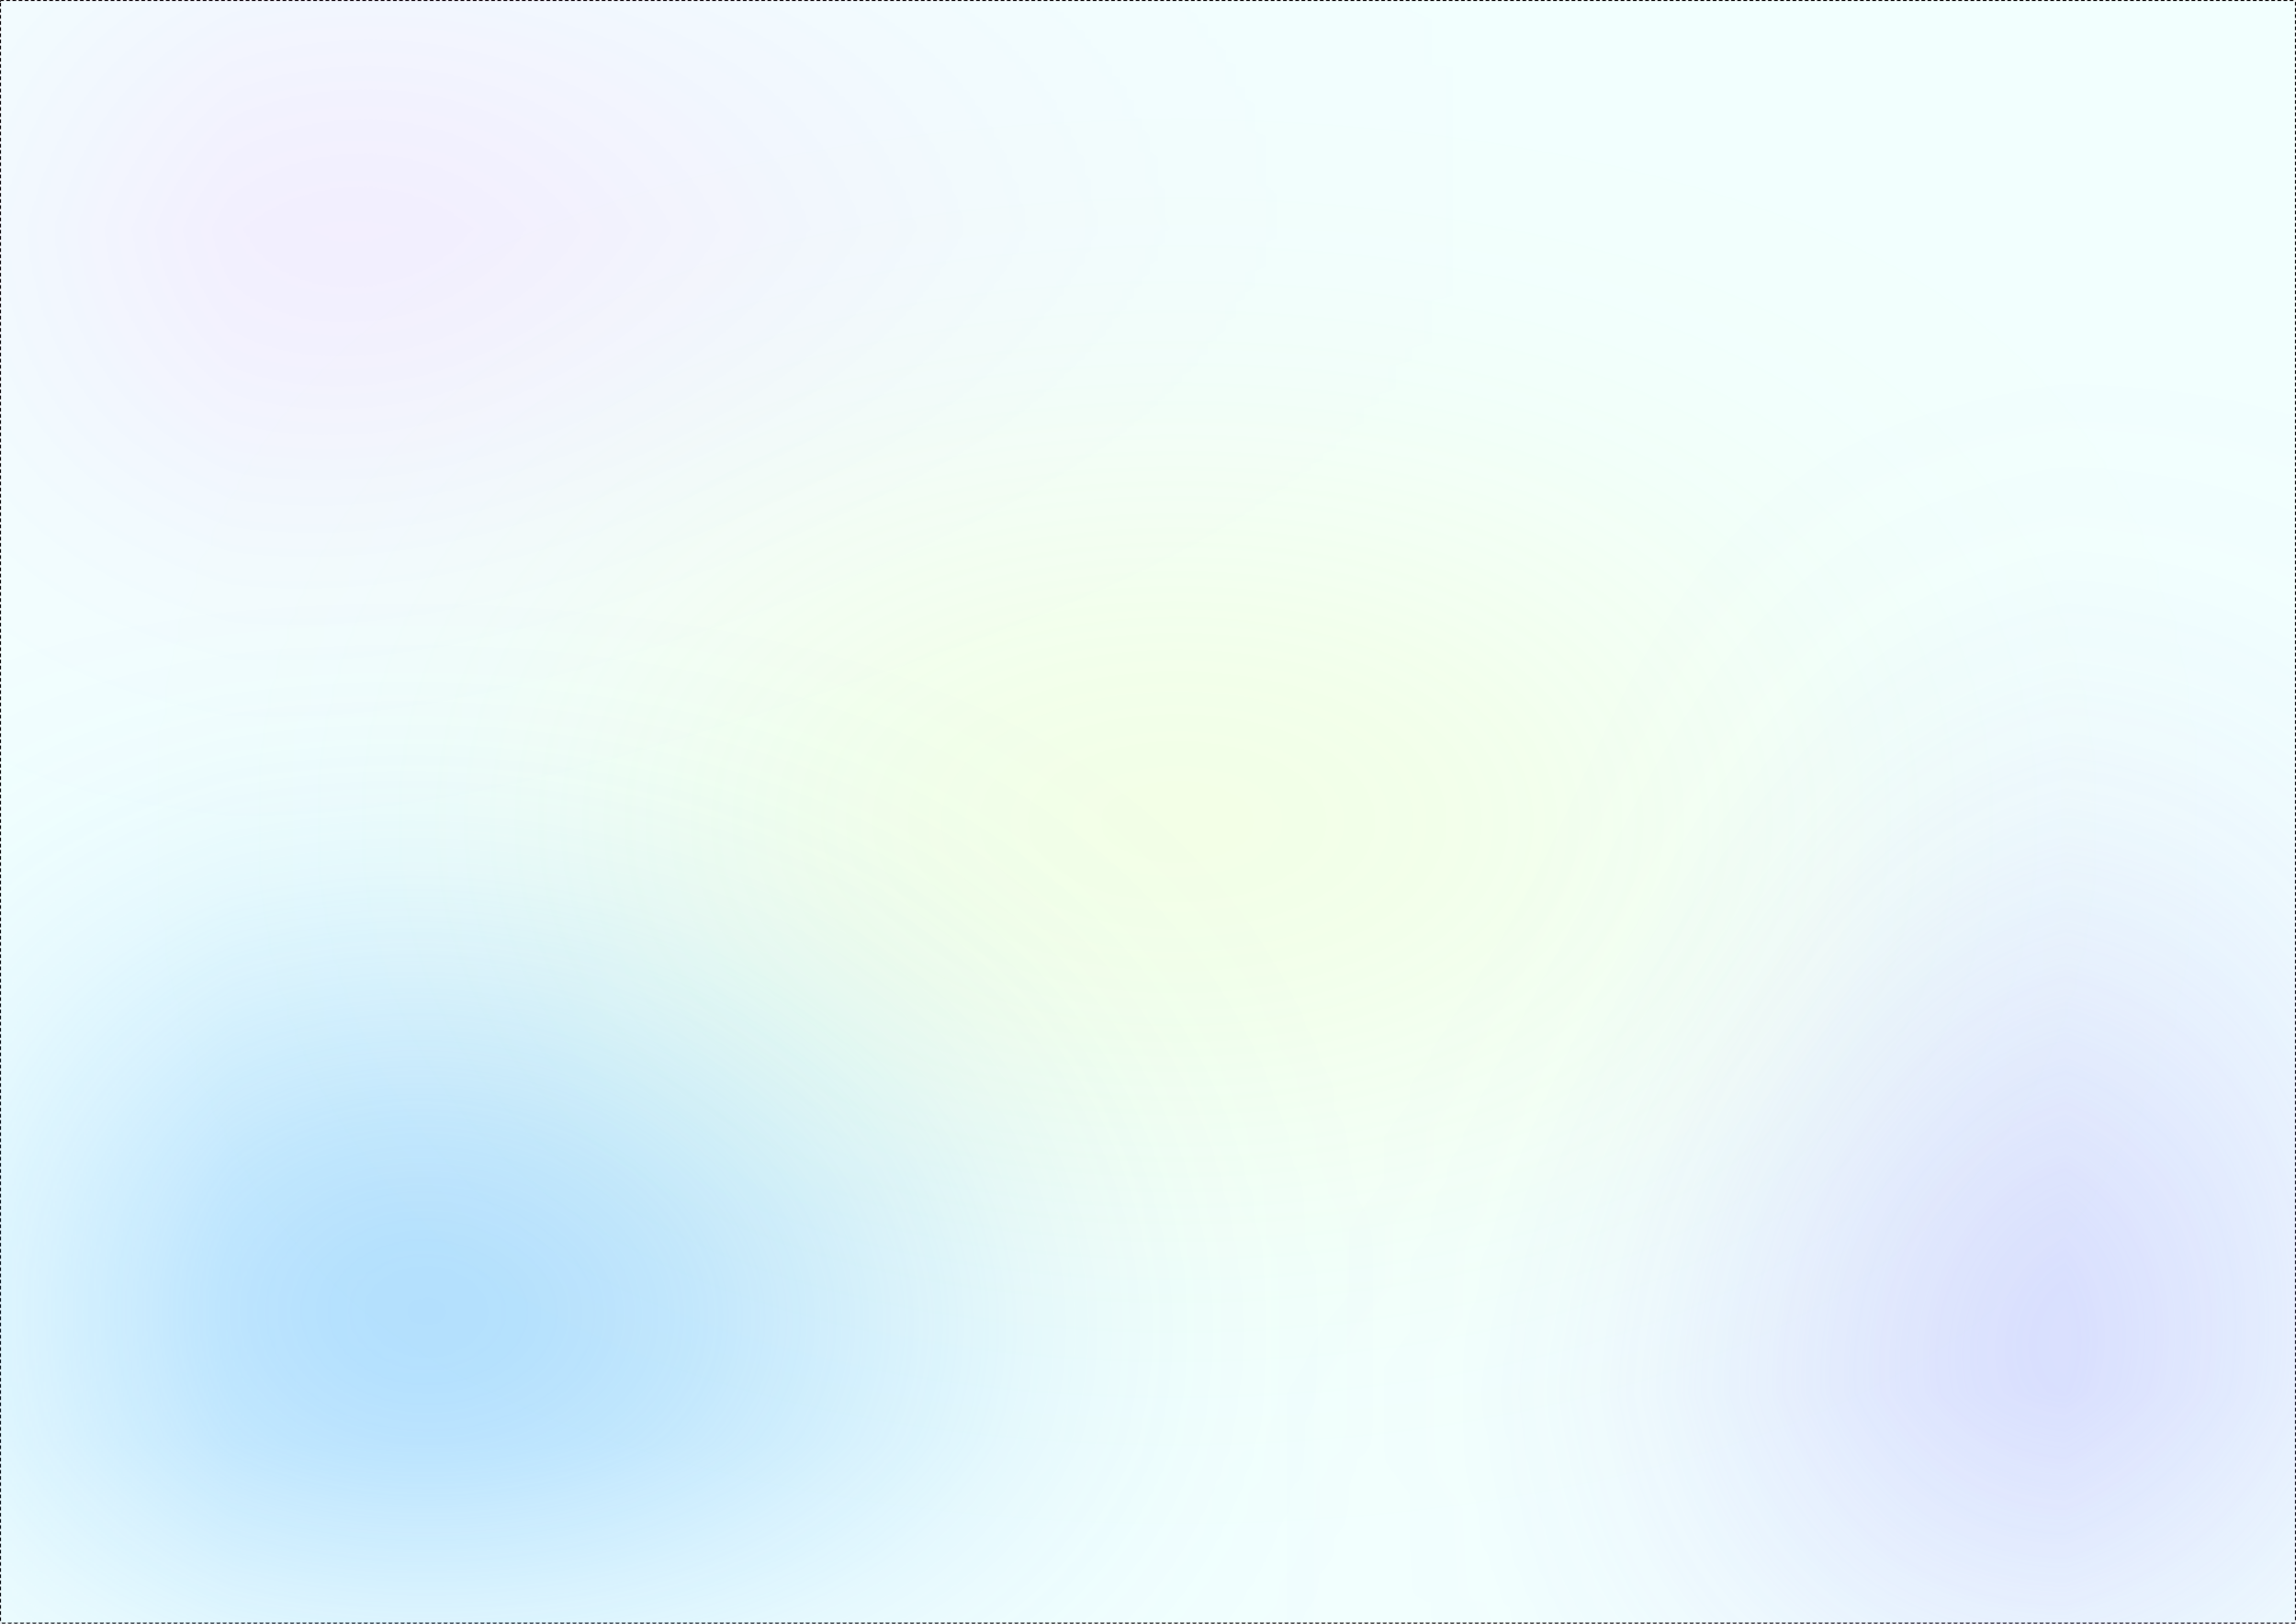
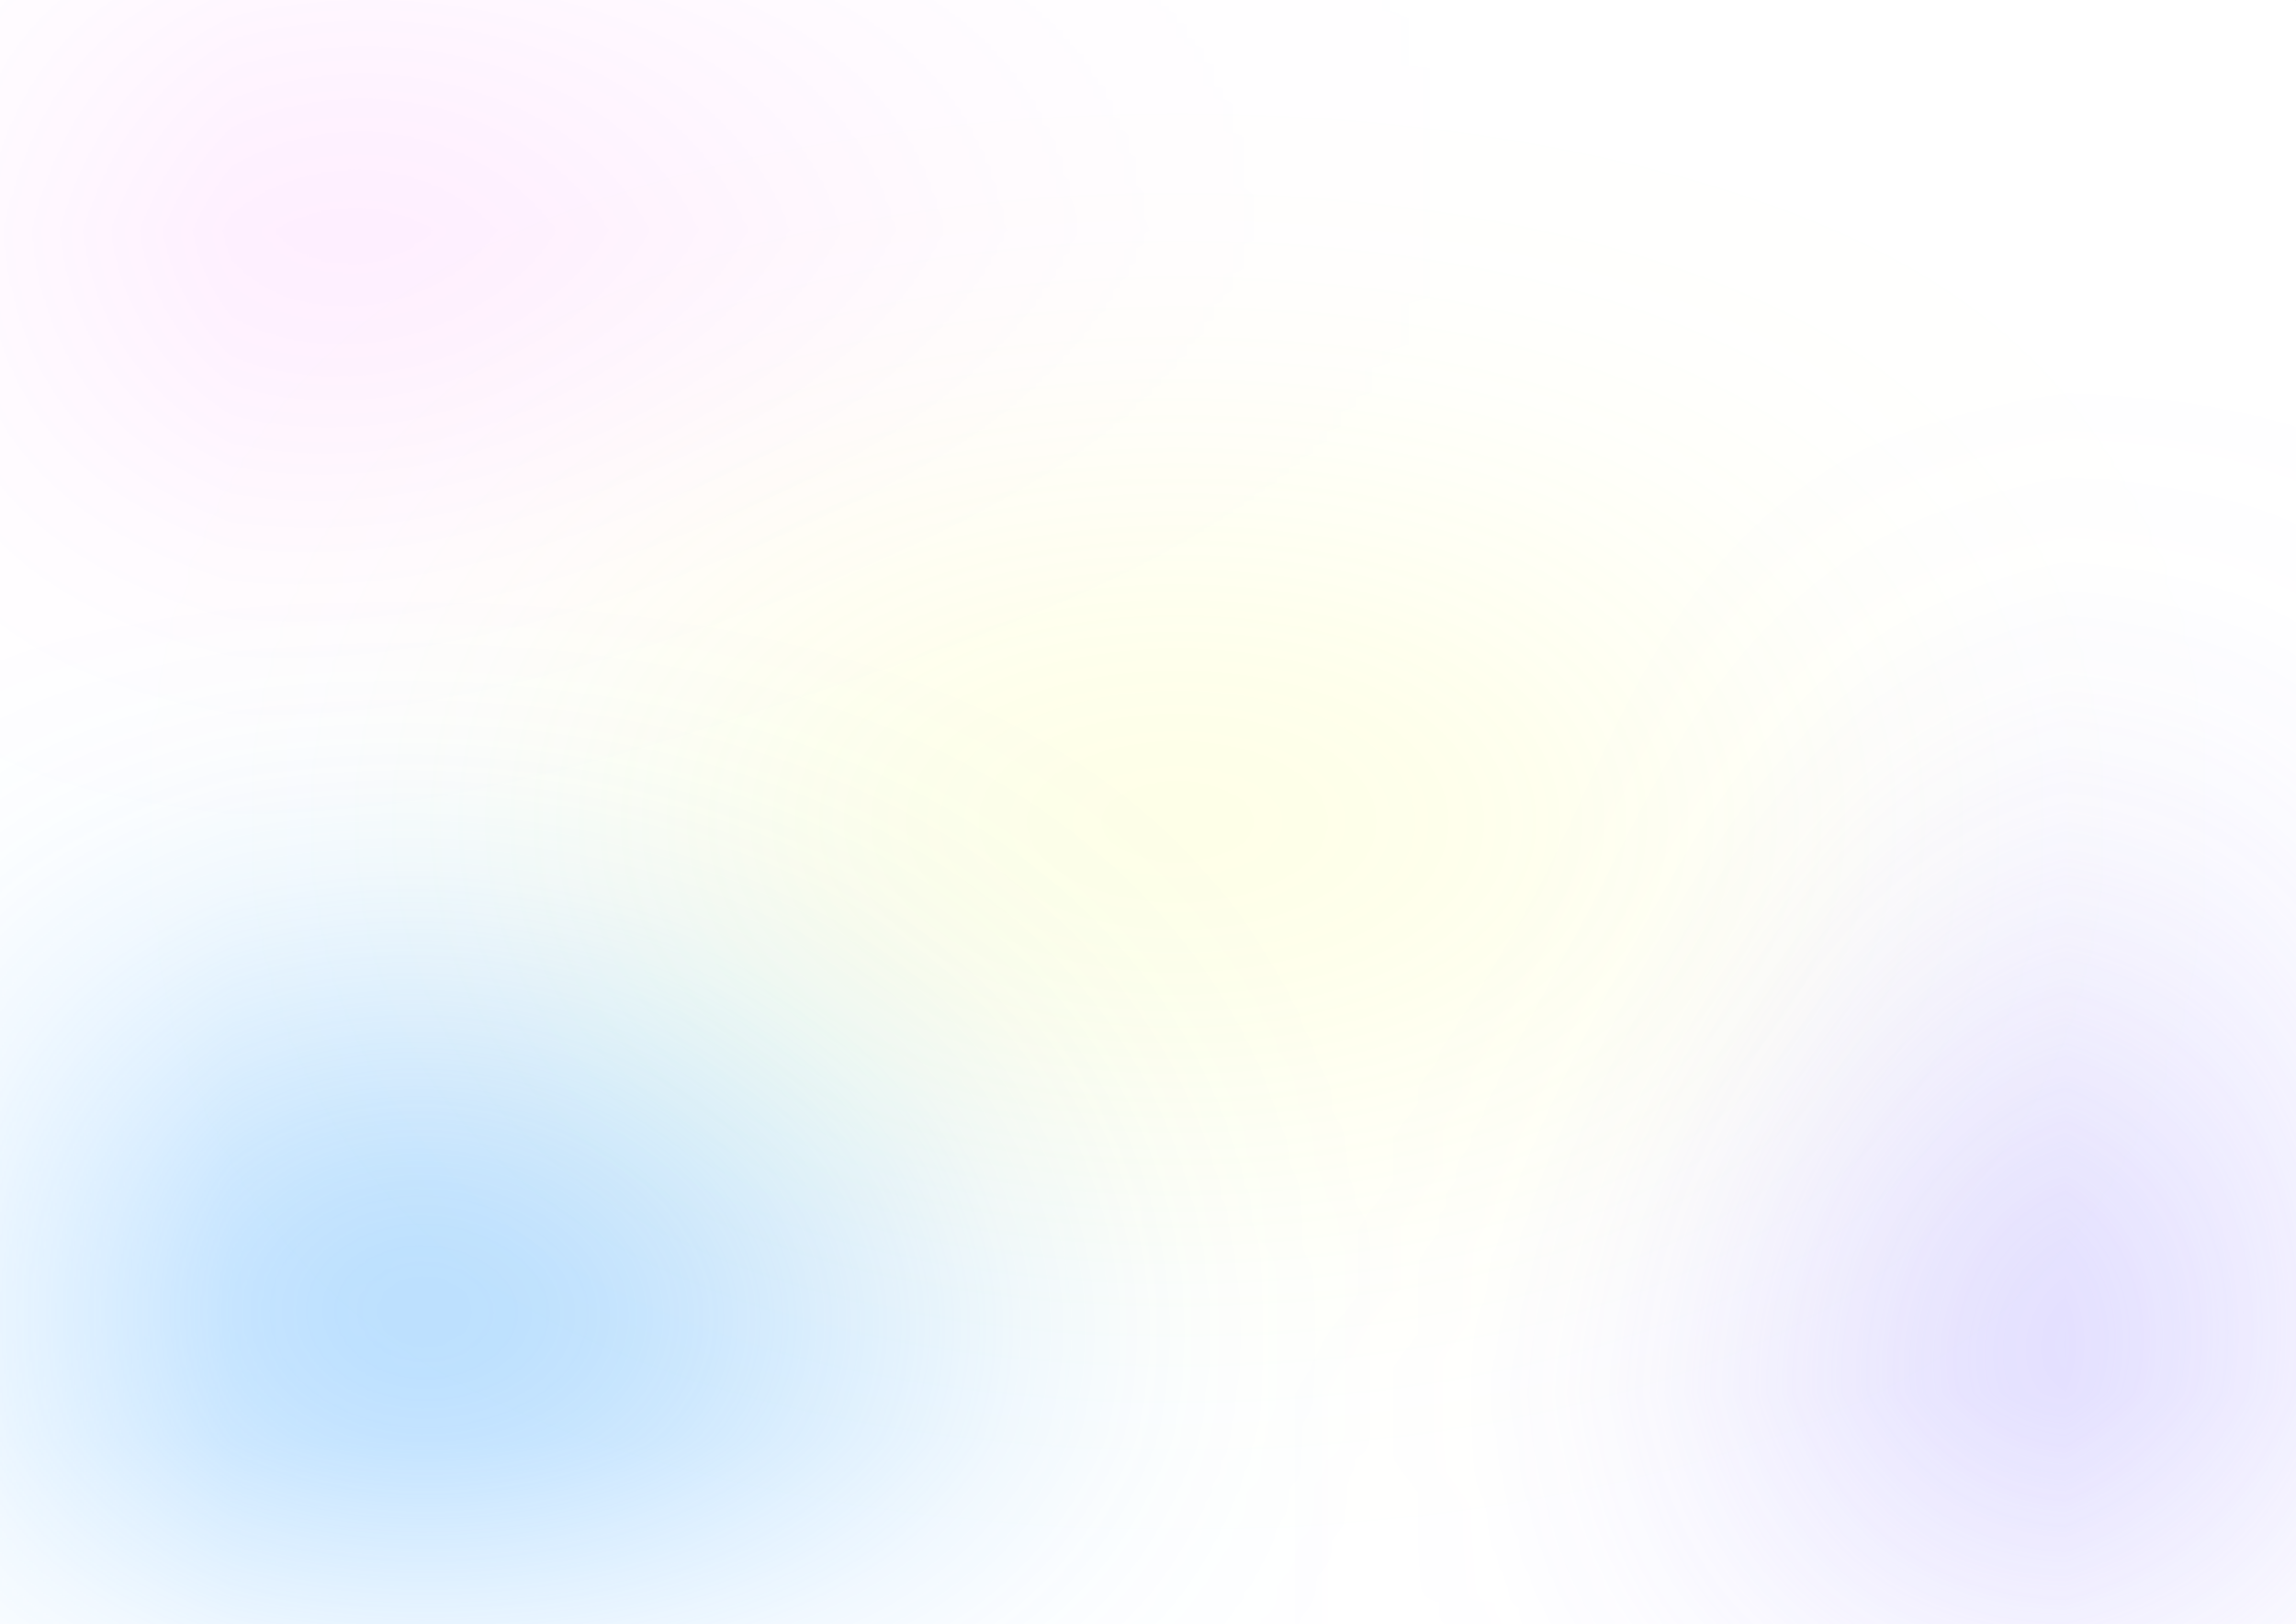
<svg xmlns="http://www.w3.org/2000/svg" width="297mm" height="210mm" viewBox="0 0 297 210" version="1.1" id="svg5">
  <defs id="defs2">
    <filter style="color-interpolation-filters:sRGB" id="filter4206" x="-0.364" y="-0.786" width="1.728" height="2.572">
      <feGaussianBlur stdDeviation="26.336" id="feGaussianBlur4208" />
    </filter>
    <filter style="color-interpolation-filters:sRGB" id="filter5050" x="-1.057" y="-0.584" width="3.114" height="2.168">
      <feGaussianBlur stdDeviation="51.521" id="feGaussianBlur5052" />
    </filter>
    <filter style="color-interpolation-filters:sRGB" id="filter5847" x="-0.379" y="-0.757" width="1.759" height="2.513">
      <feGaussianBlur stdDeviation="31.379" id="feGaussianBlur5849" />
    </filter>
    <filter style="color-interpolation-filters:sRGB" id="filter6075" x="-0.472" y="-1.347" width="1.945" height="3.693">
      <feGaussianBlur stdDeviation="31.075" id="feGaussianBlur6077" />
    </filter>
+     <clipPath clipPathUnits="userSpaceOnUse" id="clipPath362">
+       <rect style="opacity:0.196;fill:#f9ff3f;stroke-width:0.265;stroke-linecap:round;stroke-linejoin:round;stroke-dasharray:0.265, 0.529;paint-order:markers stroke fill" id="rect364" width="296.868" height="209.868" x="0" y="0" />
+     </clipPath>
  </defs>
  <g id="layer1">
-     <rect style="opacity:1;fill:#f2fffe;fill-opacity:1;stroke:#000000;stroke-width:0.265;stroke-linecap:round;stroke-linejoin:round;stroke-dasharray:0.265, 0.529;paint-order:markers stroke fill" id="rect309" width="296.735" height="209.735" x="0.132" y="0.132" />
-     <ellipse style="opacity:0.394;mix-blend-mode:normal;fill:#319fff;fill-opacity:1;stroke:none;stroke-width:0.178;stroke-linecap:round;stroke-linejoin:round;stroke-dasharray:0.178, 0.355;stroke-opacity:1;paint-order:markers stroke fill;filter:url(#filter4206)" id="path3996" cx="92.207" cy="116.75" rx="86.783" ry="40.217" transform="matrix(1.265267,-0.587009,0.4854595,1.529939,-173.3442,85.50633)" />
-     <path style="opacity:0.804;mix-blend-mode:normal;fill:#988aff;fill-opacity:1;stroke:none;stroke-width:0.265px;stroke-linecap:butt;stroke-linejoin:miter;stroke-opacity:1;filter:url(#filter5050)" d="m 313.983,44.383 c 3.774,0.499 7.598,0.706 11.322,1.497 9.491,2.015 -17.54,11.624 -20.206,20.954 -3.343,11.7 3.092,30.078 -8.232,38.166 -30.042,21.459 -27.944,69.315 -54.63,84.564 -7.468,4.268 -13.803,40.099 -2.993,44.153 C 371.388,283.271 368.85,100.65 318.57,50.37 313.628,45.428 335.486,38.1 330.544,33.158 320.439,23.053 314.011,44.279 313.983,44.383" id="path4322" />
-     <path style="opacity:0.177;fill:#f300ff;fill-opacity:1;stroke:none;stroke-width:0.229px;stroke-linecap:butt;stroke-linejoin:miter;stroke-opacity:1;filter:url(#filter5847)" d="M 135.067,7.242 C 107.092,7.141 10.687,79.978 -15.352,40.918 -21.077,32.332 -13.44,20.047 -18.346,10.236 -23.557,-0.188 -33.804,-6.077 -37.055,-17.453 -39.95,-27.587 -61.573,-35.02 -55.763,-46.639 -53.504,-51.157 184.129,-20.793 135.067,7.242 Z" id="path5845" transform="matrix(1.332356,0,0,1,-13.32913,-4.7625)" />
-     <ellipse style="opacity:0.196;fill:#f9ff3f;fill-opacity:1;stroke:none;stroke-width:0.265;stroke-linecap:round;stroke-linejoin:round;stroke-dasharray:0.265, 0.529;stroke-opacity:1;paint-order:markers stroke fill;filter:url(#filter6075)" id="path6073" cx="152.29" cy="106.266" rx="78.951" ry="27.689" />
+     <rect style="opacity:1;fill:#ffffff;fill-opacity:1;stroke:#ffffff;stroke-width:0.265;stroke-linecap:round;stroke-linejoin:round;stroke-dasharray:none;paint-order:markers stroke fill" id="rect920" width="297" height="210" x="-0.132" y="0.132" />
+     <g id="g306" clip-path="url(#clipPath362)" transform="matrix(1.007773,0,0,1.007773,-1.15373,-0.8156181)" style="stroke-width:0.992">
+       <ellipse style="opacity:0.394;mix-blend-mode:normal;fill:#319fff;fill-opacity:1;stroke:none;stroke-width:0.176;stroke-linecap:round;stroke-linejoin:round;stroke-dasharray:0.176, 0.352;stroke-opacity:1;paint-order:markers stroke fill;filter:url(#filter4206)" id="path3996" cx="92.207" cy="116.75" rx="86.783" ry="40.217" transform="matrix(1.265267,-0.587009,0.4854595,1.529939,-173.3442,85.50633)" />
+       <path style="opacity:0.804;mix-blend-mode:normal;fill:#988aff;fill-opacity:1;stroke:none;stroke-width:0.263px;stroke-linecap:butt;stroke-linejoin:miter;stroke-opacity:1;filter:url(#filter5050)" d="m 313.983,44.383 c 3.774,0.499 7.598,0.706 11.322,1.497 9.491,2.015 -17.54,11.624 -20.206,20.954 -3.343,11.7 3.092,30.078 -8.232,38.166 -30.042,21.459 -27.944,69.315 -54.63,84.564 -7.468,4.268 -13.803,40.099 -2.993,44.153 C 371.388,283.271 368.85,100.65 318.57,50.37 313.628,45.428 335.486,38.1 330.544,33.158 320.439,23.053 314.011,44.279 313.983,44.383" id="path4322" />
+       <path style="opacity:0.177;fill:#f300ff;fill-opacity:1;stroke:none;stroke-width:0.227px;stroke-linecap:butt;stroke-linejoin:miter;stroke-opacity:1;filter:url(#filter5847)" d="M 135.067,7.242 C 107.092,7.141 10.687,79.978 -15.352,40.918 -21.077,32.332 -13.44,20.047 -18.346,10.236 -23.557,-0.188 -33.804,-6.077 -37.055,-17.453 -39.95,-27.587 -61.573,-35.02 -55.763,-46.639 -53.504,-51.157 184.129,-20.793 135.067,7.242 Z" id="path5845" transform="matrix(1.332356,0,0,1,-13.32913,-4.7625)" />
+       <ellipse style="opacity:0.196;fill:#f9ff3f;fill-opacity:1;stroke:none;stroke-width:0.263;stroke-linecap:round;stroke-linejoin:round;stroke-dasharray:0.263, 0.525;stroke-opacity:1;paint-order:markers stroke fill;filter:url(#filter6075)" id="path6073" cx="152.29" cy="106.266" rx="78.951" ry="27.689" />
+     </g>
  </g>
</svg>
